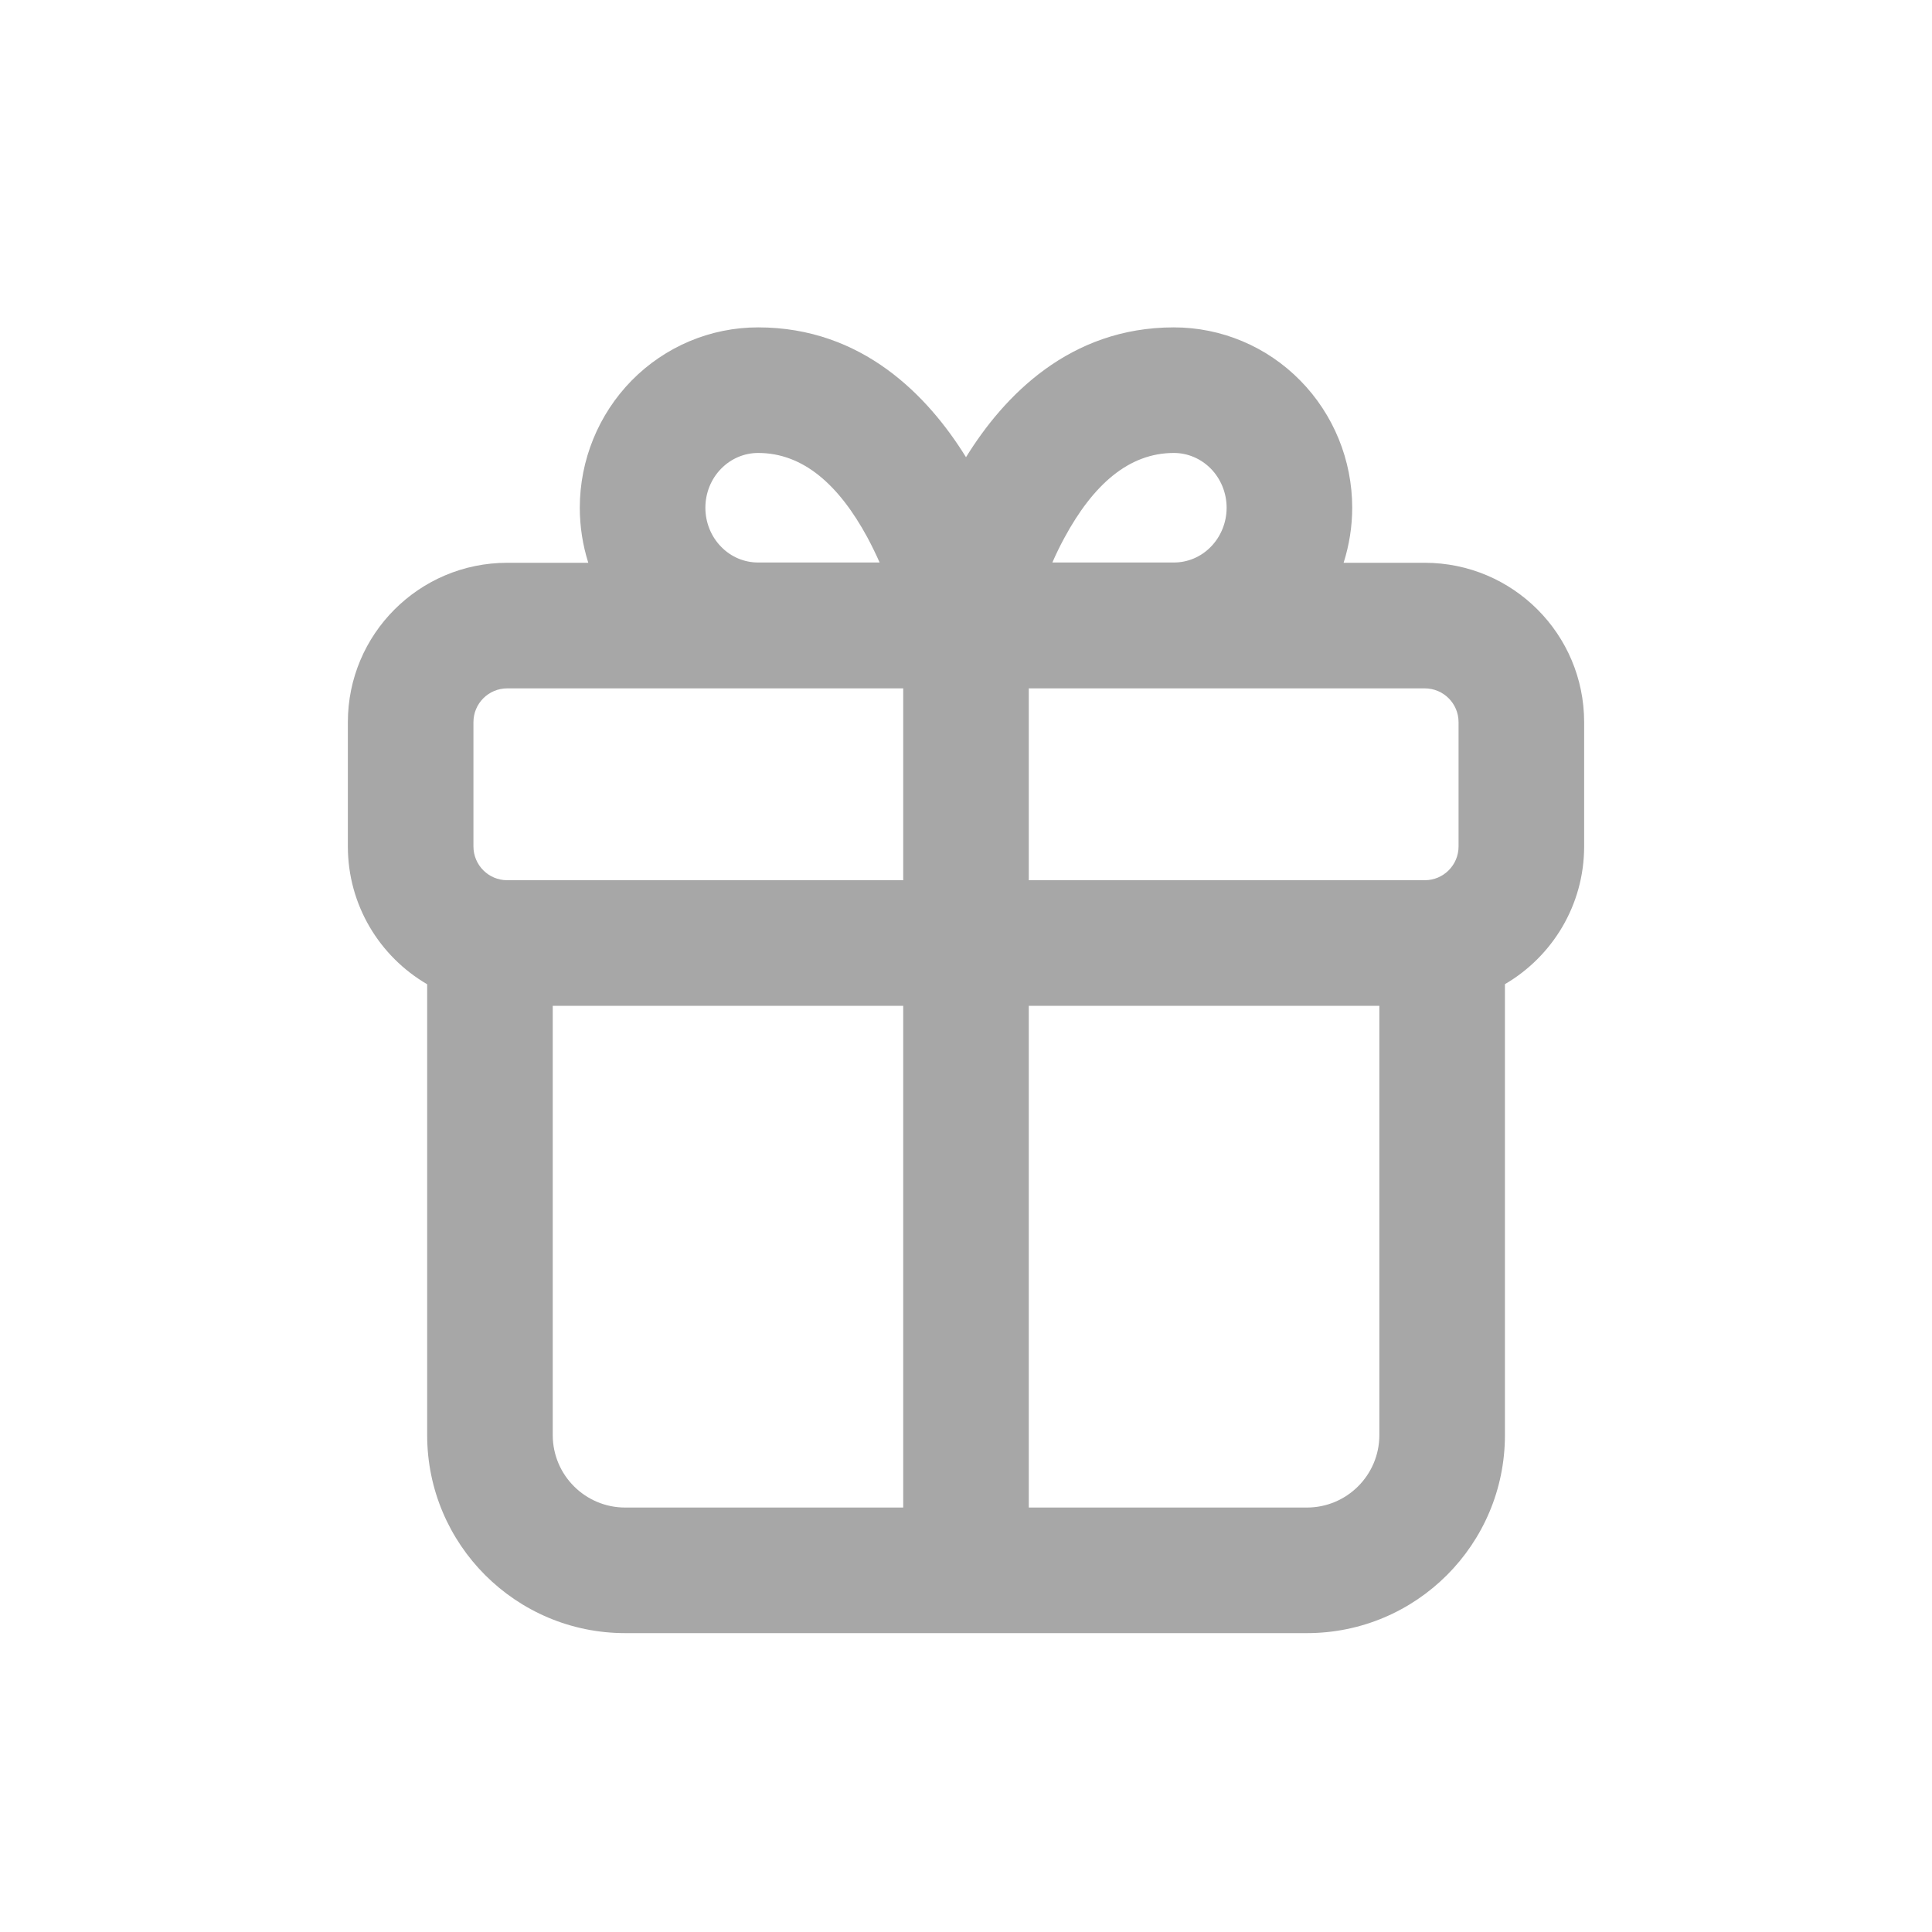
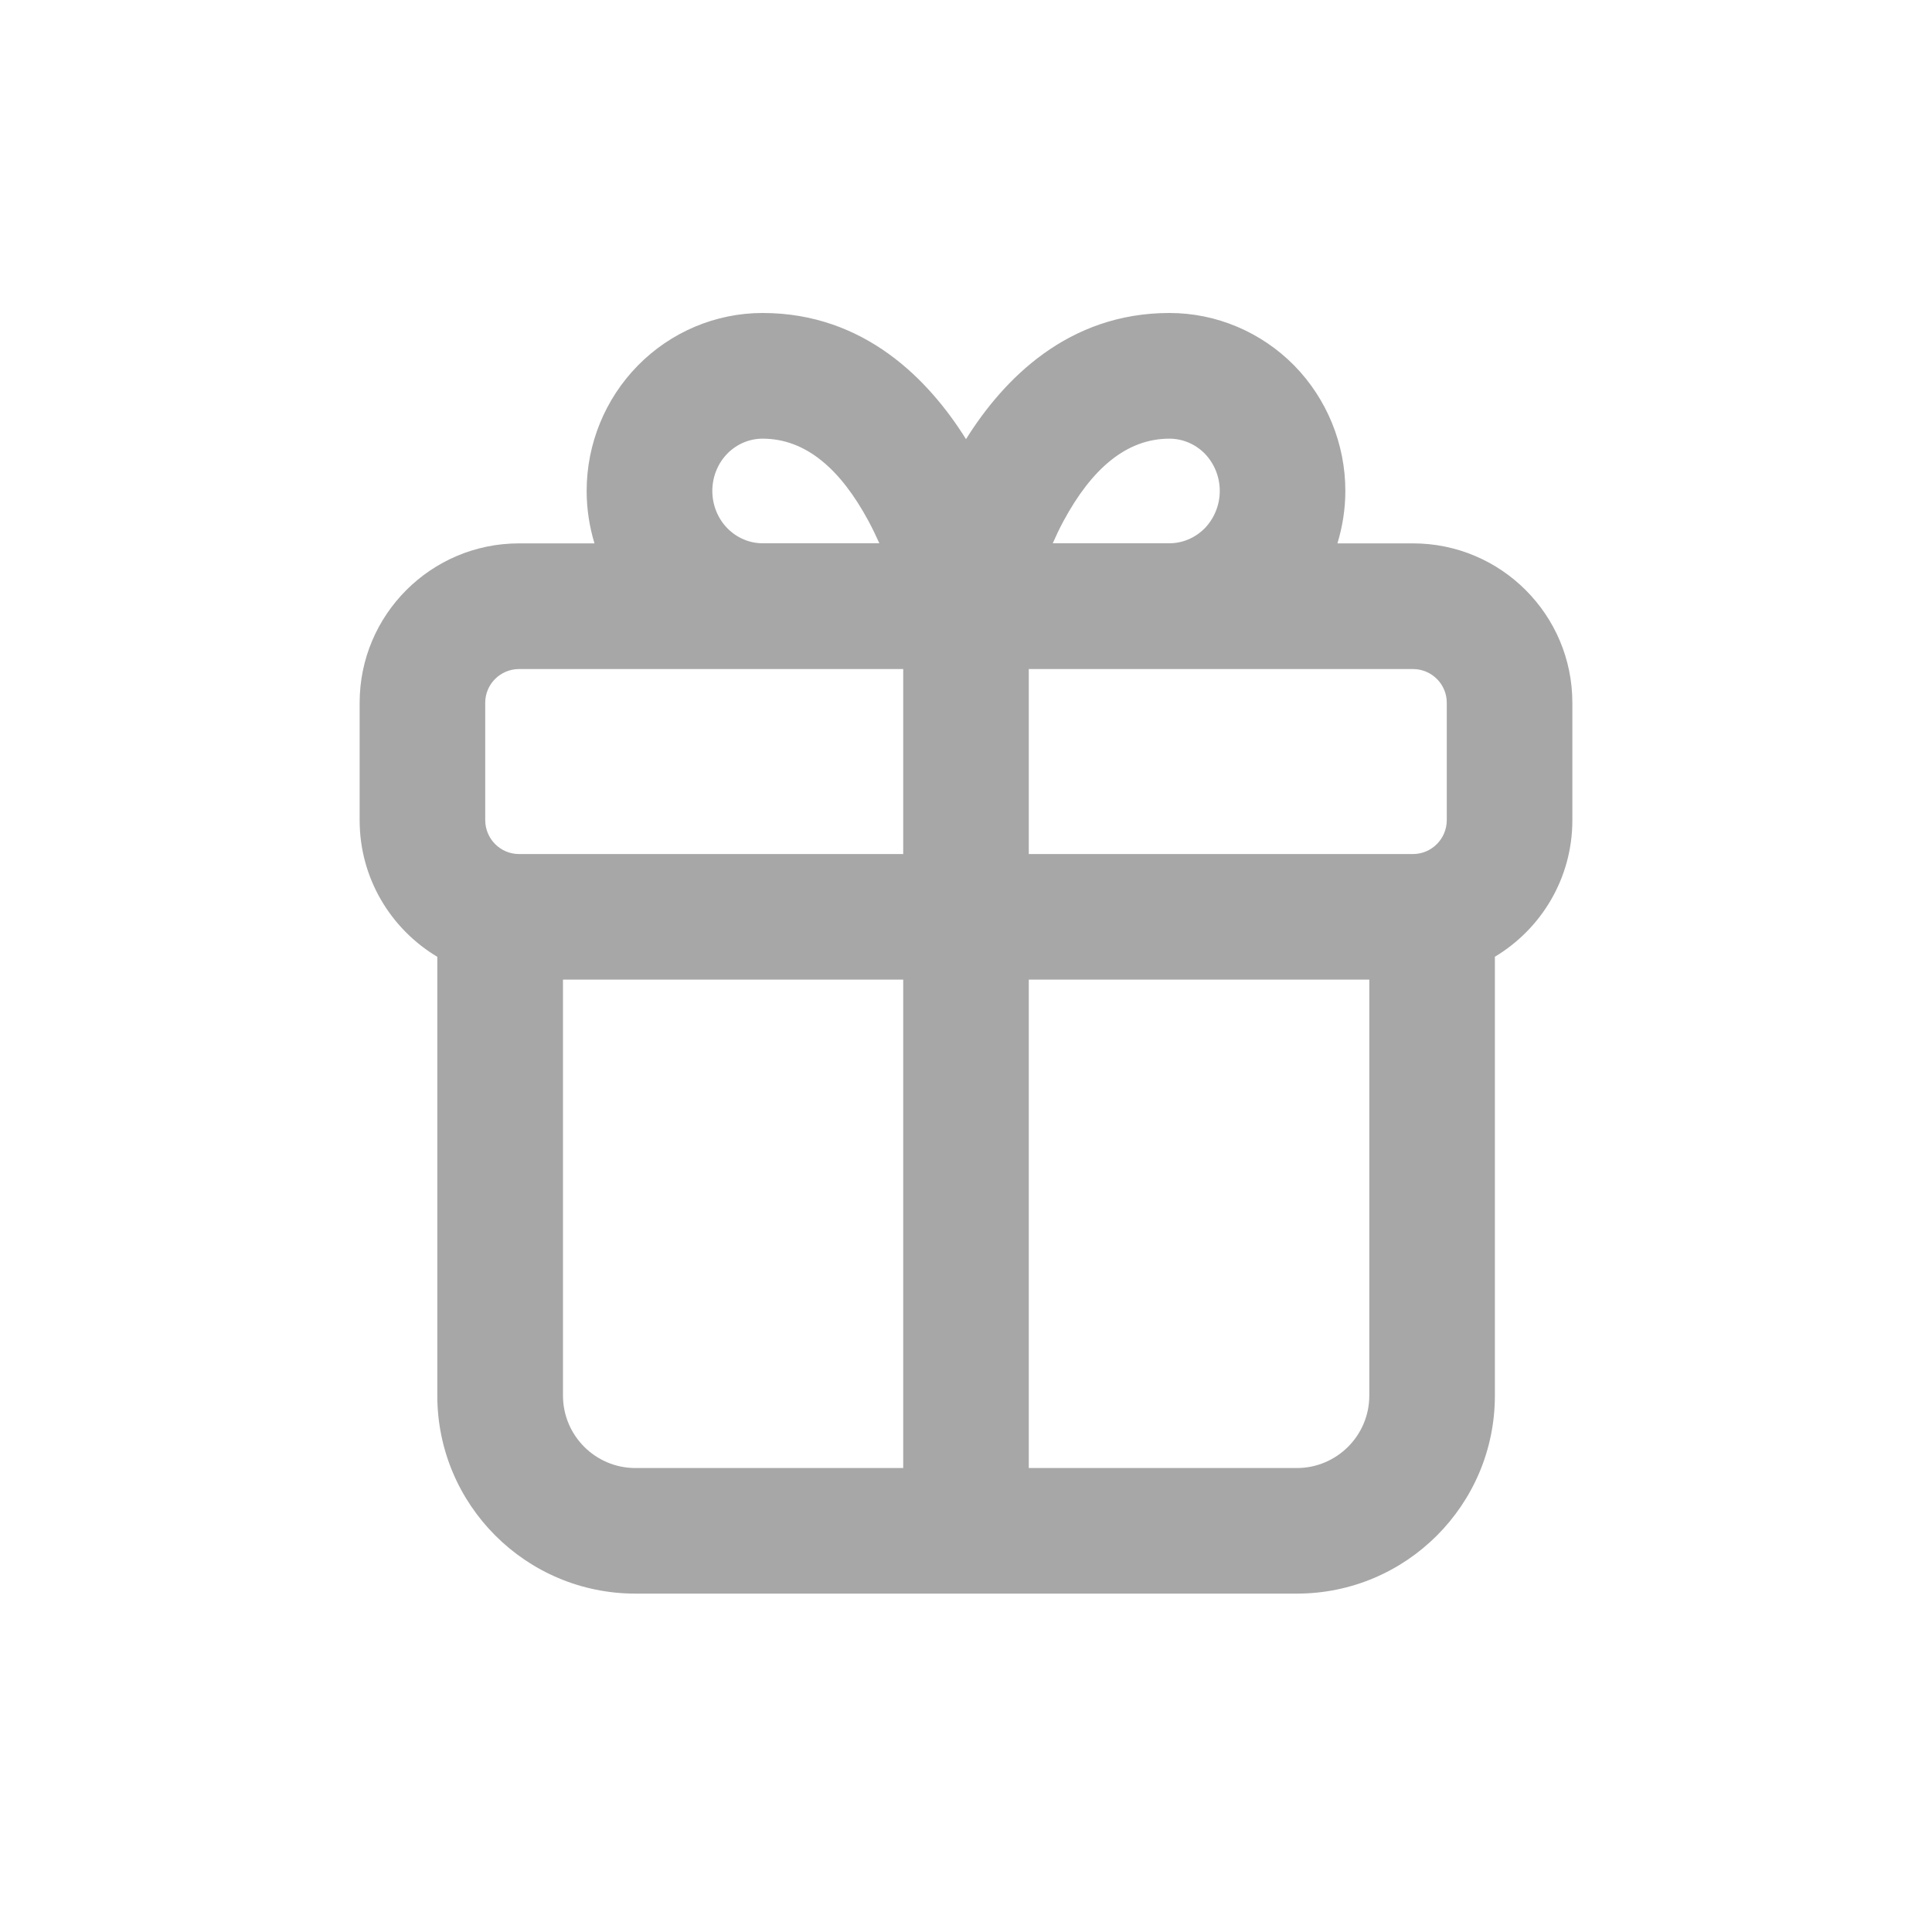
<svg xmlns="http://www.w3.org/2000/svg" width="20" height="20" viewBox="0 0 20 20" fill="none">
-   <path fill-rule="evenodd" clip-rule="evenodd" d="M10 4.733C10.391 4.1 11.072 3.389 12.152 3.389C12.645 3.389 13.116 3.588 13.461 3.94C13.806 4.291 13.998 4.765 13.998 5.256C13.998 5.451 13.967 5.643 13.909 5.826H14.749C15.661 5.826 16.399 6.565 16.399 7.476V8.762C16.399 9.37 16.069 9.902 15.579 10.188V14.856C15.579 15.988 14.661 16.906 13.529 16.906H6.472C5.34 16.906 4.422 15.988 4.422 14.856V10.189C3.931 9.903 3.601 9.371 3.601 8.762V7.476C3.601 6.565 4.339 5.826 5.251 5.826H6.09C6.032 5.643 6.002 5.451 6.002 5.256C6.002 4.765 6.194 4.291 6.538 3.94C6.884 3.588 7.354 3.389 7.848 3.389C8.928 3.389 9.608 4.1 10 4.733ZM7.848 4.689C7.707 4.689 7.569 4.746 7.466 4.851C7.362 4.956 7.302 5.102 7.302 5.256C7.302 5.41 7.362 5.556 7.466 5.661C7.569 5.767 7.707 5.823 7.848 5.823H9.106C9.068 5.738 9.026 5.651 8.98 5.565C8.686 5.022 8.317 4.689 7.848 4.689ZM10.894 5.823H12.152C12.293 5.823 12.43 5.767 12.534 5.661C12.637 5.556 12.698 5.41 12.698 5.256C12.698 5.102 12.637 4.956 12.534 4.851C12.43 4.746 12.293 4.689 12.152 4.689C11.682 4.689 11.314 5.022 11.02 5.565C10.973 5.651 10.931 5.738 10.894 5.823ZM5.722 10.412V14.856C5.722 15.27 6.058 15.606 6.472 15.606H9.35L9.35 10.412H5.722ZM10.65 15.606H13.529C13.943 15.606 14.279 15.27 14.279 14.856V10.412H10.65L10.65 15.606ZM10.65 9.112H14.749C14.943 9.112 15.099 8.955 15.099 8.762V7.476C15.099 7.283 14.943 7.126 14.749 7.126H10.65V9.112ZM9.35 7.126H5.251C5.057 7.126 4.901 7.283 4.901 7.476V8.762C4.901 8.955 5.057 9.112 5.251 9.112H9.35V7.126Z" fill="#A7A7A7" />
+   <path fill-rule="evenodd" clip-rule="evenodd" d="M12.106 3.24C12.593 3.24 13.057 3.438 13.398 3.784C13.737 4.13 13.927 4.598 13.927 5.082C13.927 5.268 13.898 5.45 13.845 5.625H14.627C15.538 5.625 16.277 6.364 16.277 7.275V8.491C16.277 9.092 15.955 9.616 15.475 9.904V14.447C15.475 15.579 14.556 16.497 13.425 16.497H6.578C5.446 16.497 4.527 15.579 4.527 14.447V9.905C4.046 9.617 3.723 9.093 3.723 8.491V7.275C3.723 6.364 4.462 5.625 5.373 5.625H6.154C6.101 5.45 6.073 5.268 6.073 5.082C6.073 4.597 6.263 4.13 6.603 3.784C6.943 3.438 7.407 3.24 7.894 3.24C8.947 3.24 9.614 3.929 10 4.546C10.386 3.929 11.052 3.24 12.106 3.24ZM10.65 10.141V15.197H13.425C13.838 15.197 14.175 14.861 14.175 14.447V10.141H10.65ZM5.828 14.447C5.828 14.861 6.164 15.197 6.578 15.197H9.35V10.141H5.828V14.447ZM5.373 6.926C5.18 6.926 5.023 7.082 5.023 7.275V8.491C5.024 8.684 5.18 8.841 5.373 8.841H9.35V6.926H5.373ZM10.65 8.841H14.627C14.82 8.841 14.976 8.684 14.977 8.491V7.275C14.977 7.082 14.82 6.926 14.627 6.926H10.65V8.841ZM7.894 4.541C7.76 4.541 7.629 4.595 7.53 4.695C7.431 4.796 7.374 4.935 7.374 5.082C7.374 5.229 7.431 5.368 7.53 5.469C7.629 5.569 7.76 5.624 7.894 5.624H9.103C9.068 5.547 9.031 5.468 8.989 5.391C8.703 4.861 8.345 4.541 7.894 4.541ZM12.106 4.541C11.655 4.541 11.297 4.861 11.011 5.391C10.969 5.468 10.932 5.547 10.898 5.624H12.106C12.24 5.624 12.372 5.569 12.471 5.469C12.569 5.368 12.627 5.229 12.627 5.082C12.627 4.935 12.569 4.796 12.471 4.695C12.372 4.595 12.24 4.541 12.106 4.541Z" fill="#A7A7A7" />
</svg>
